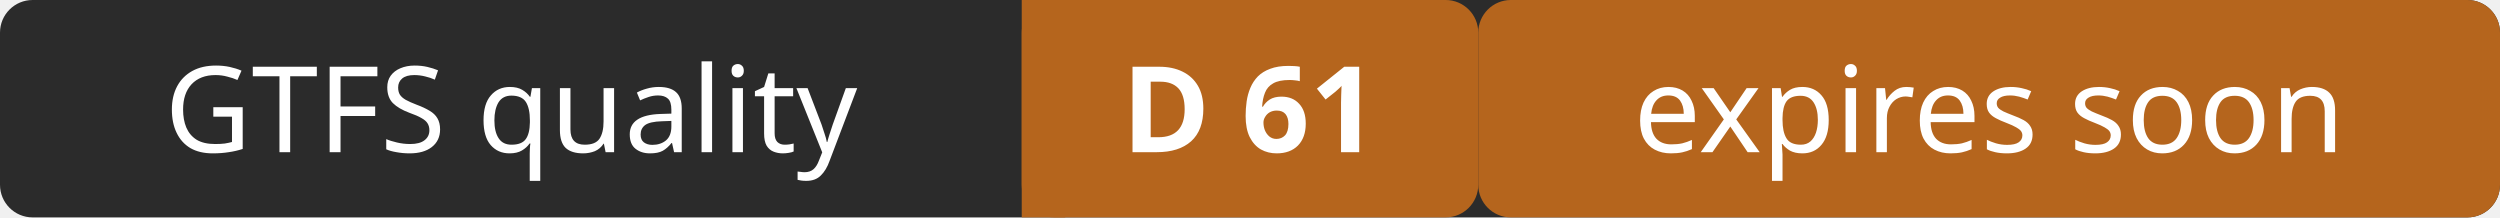
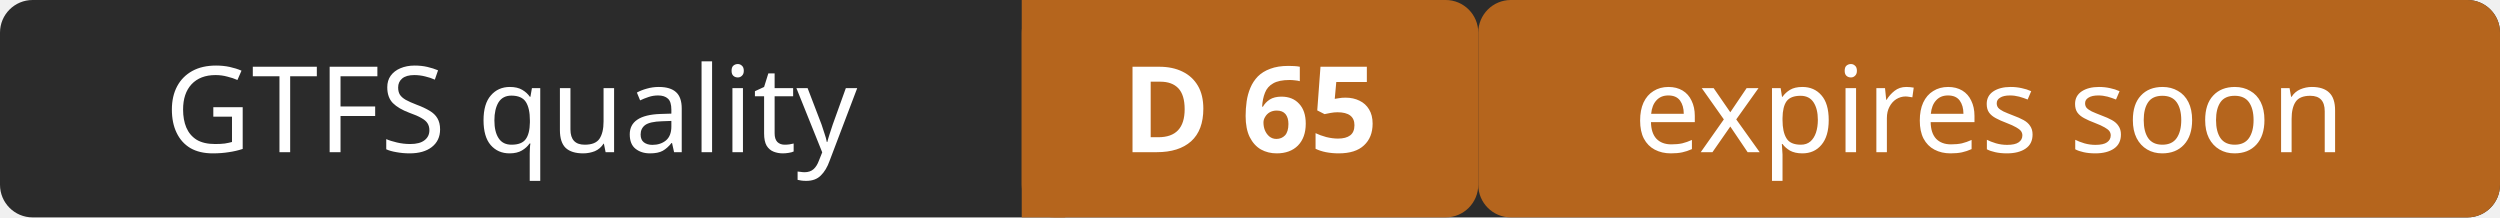
- <svg xmlns="http://www.w3.org/2000/svg" width="230" height="20" role="img" aria-label="GTFS quality: D 61 (expires soon)">
+ <svg xmlns="http://www.w3.org/2000/svg" width="230" height="20" role="img" aria-label="GTFS quality: D 65 (expires soon)">
  <rect width="230" height="20" rx="3" fill="#2b2b2b" />
  <rect x="94" width="42" height="20" rx="3" fill="#b5651d" />
  <rect x="94" width="4" height="20" fill="#b5651d" />
  <rect x="136" width="94" height="20" rx="3" fill="#b5651d" />
  <g fill="#ffffff" font-family="Verdana,Geneva,sans-serif" font-size="11" text-anchor="middle">
    <text x="47" y="14">GTFS quality</text>
-     <text x="115" y="14" font-weight="bold">D 61</text>
+     <text x="115" y="14" font-weight="bold">D 65</text>
    <text x="183" y="14">expires soon</text>
  </g>
</svg>
